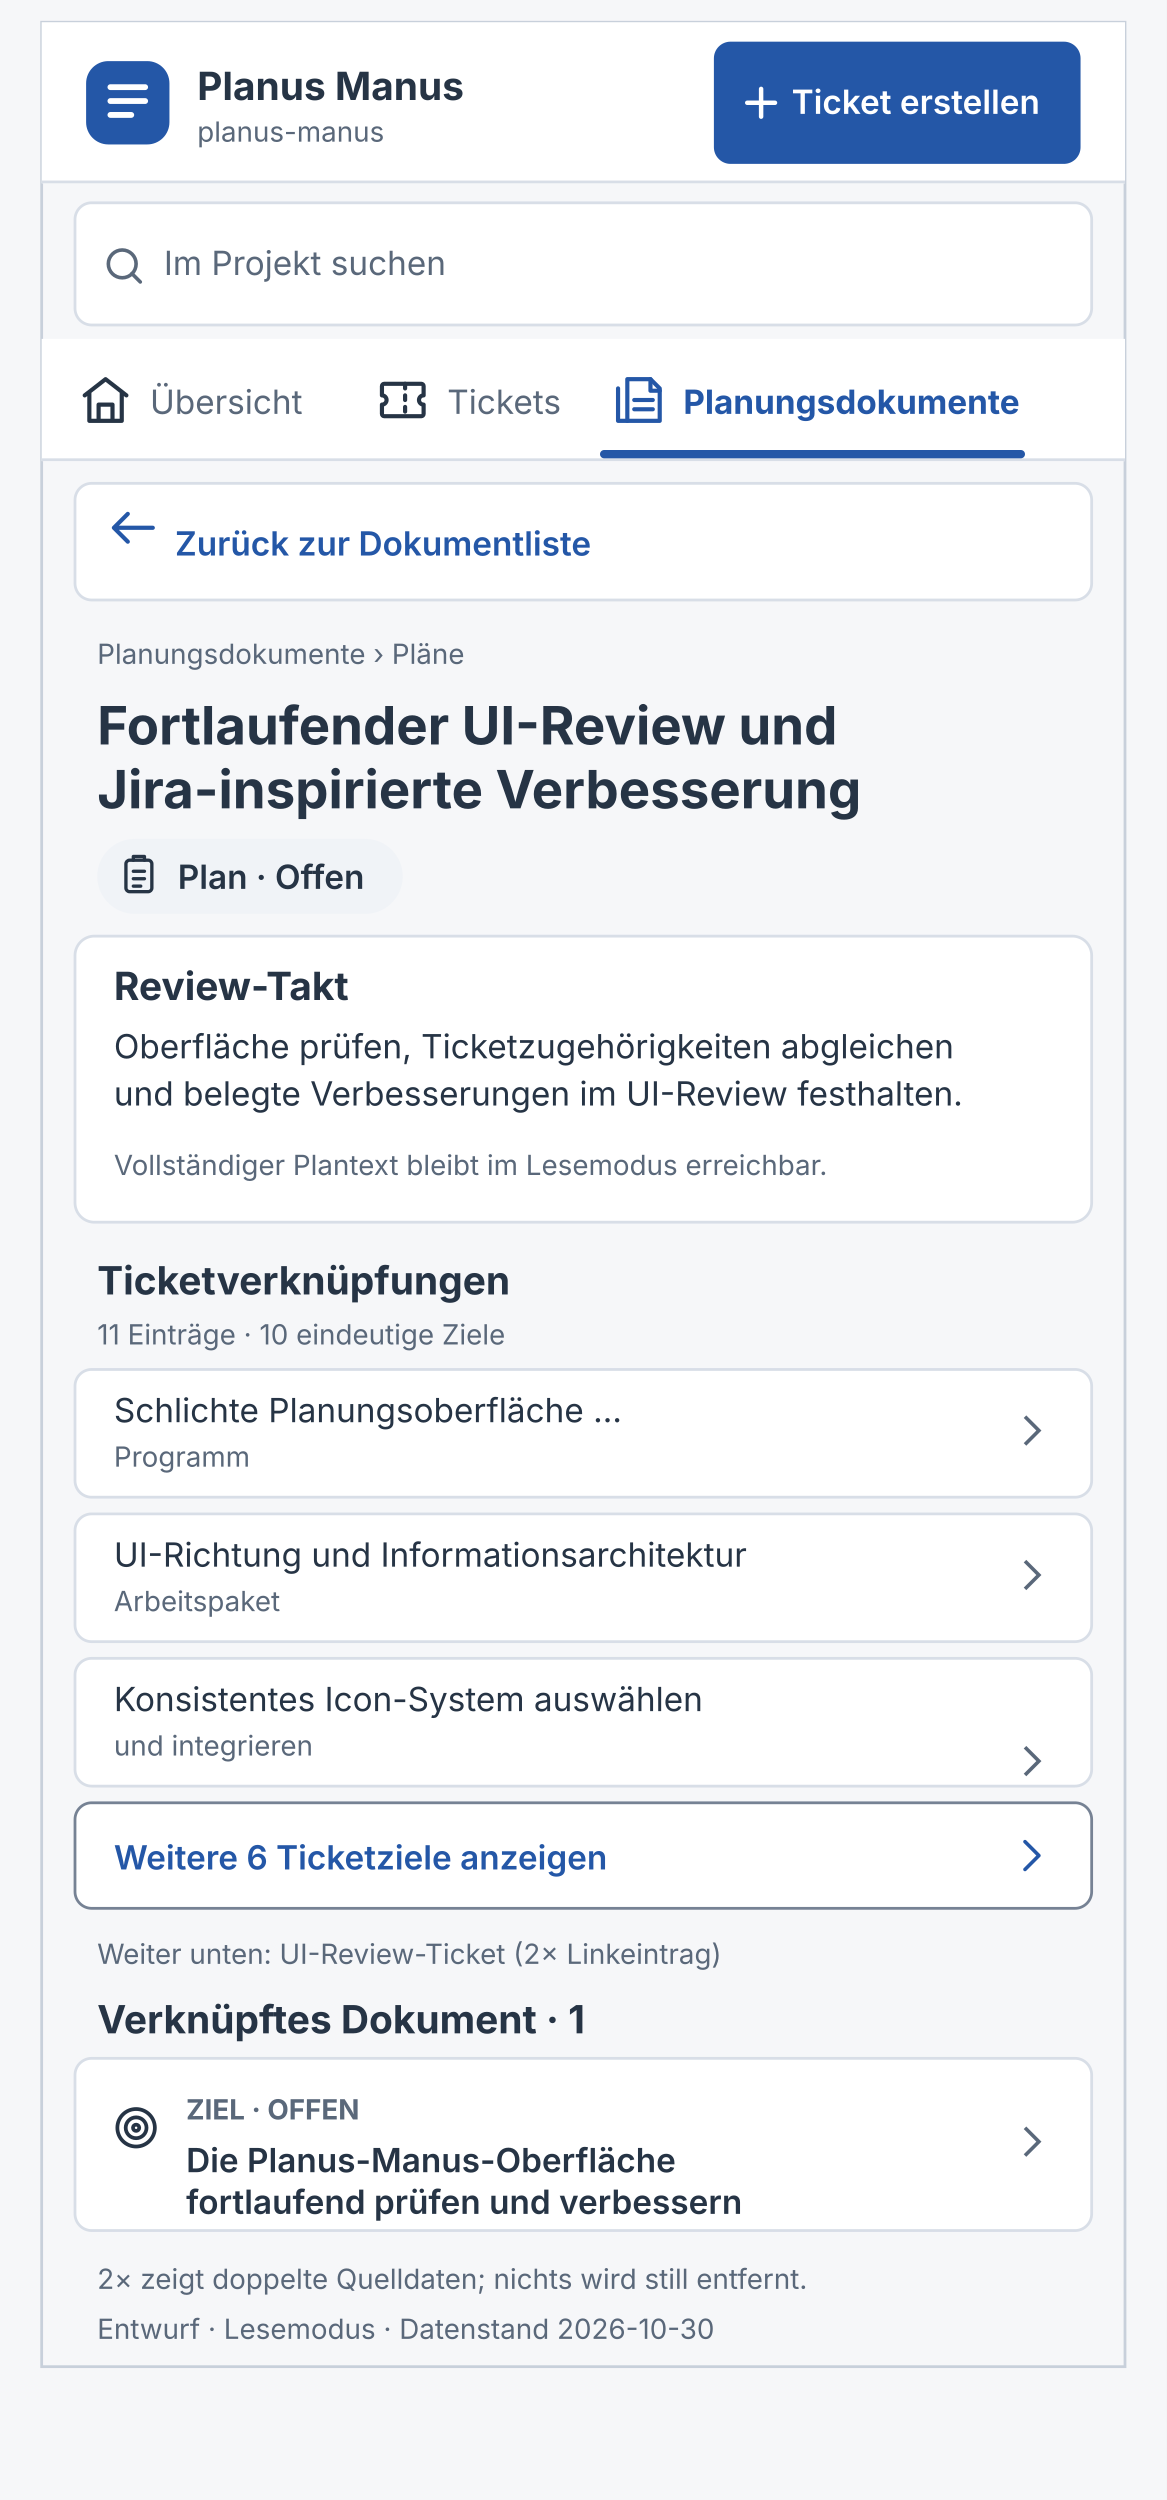
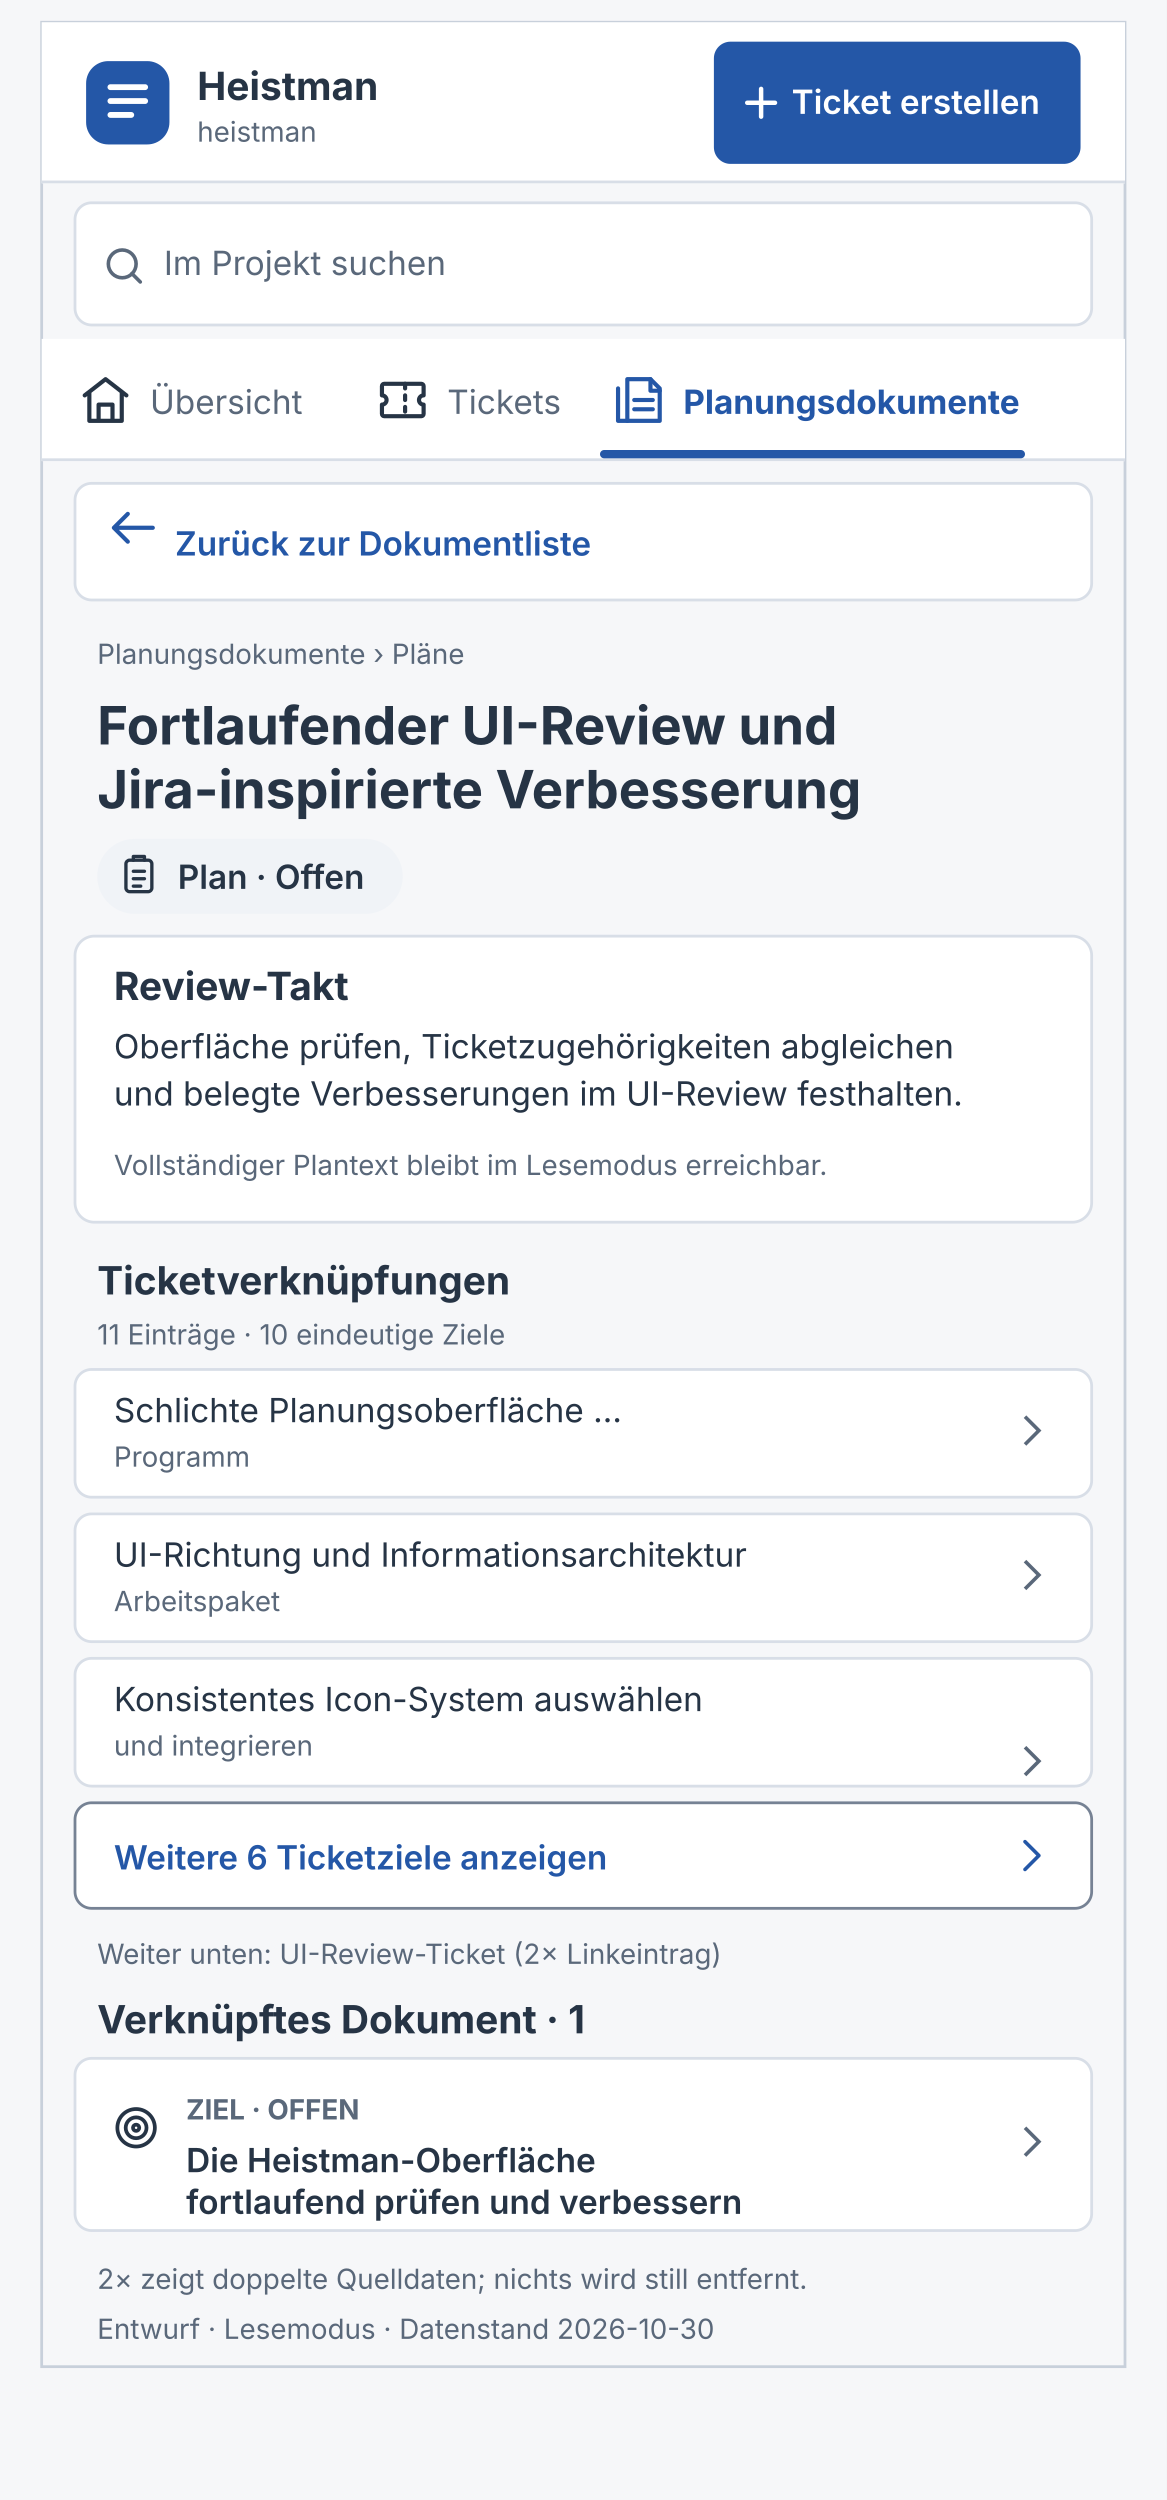
<svg xmlns="http://www.w3.org/2000/svg" width="420" height="900" viewBox="0 0 420 900" role="img" aria-labelledby="title desc">
  <defs>
    <style>
      text { font-family: system-ui, -apple-system, "Segoe UI", sans-serif; fill: #263445; }
      .muted { fill: #5A687A; }
      .tiny { font-size: 10px; }
      .small { font-size: 12px; }
      .body { font-size: 12px; }
      .title { font-size: 19px; font-weight: 650; }
      .section { font-size: 14px; font-weight: 650; }
      .icon { fill: none; stroke: #263445; stroke-width: 1.8; stroke-linecap: round; stroke-linejoin: round; }
      .icon-active { stroke: #2457A7; }
      .blue { fill: #2457A7; }
      .inverse { fill: #FFFFFF; }
    </style>
    <symbol id="clipboard" viewBox="0 0 24 24">
      <rect x="5" y="4" width="14" height="17" rx="2" />
      <path d="M9 4V2h6v2M9 10h6m-6 4h6m-6 4h4" />
    </symbol>
    <symbol id="target" viewBox="0 0 24 24">
      <circle cx="12" cy="12" r="9" />
      <circle cx="12" cy="12" r="5" />
      <circle cx="12" cy="12" r="1.5" />
    </symbol>
    <symbol id="nav-house" viewBox="0 0 24 24">
      <path d="m3 10 9-7 9 7M5 9v12h14V9M9 21v-7h6v7" />
    </symbol>
    <symbol id="nav-ticket" viewBox="0 0 24 24">
      <path d="M4 5h16a1 1 0 0 1 1 1v4a2 2 0 0 0 0 4v4a1 1 0 0 1-1 1H4a1 1 0 0 1-1-1v-4a2 2 0 0 0 0-4V6a1 1 0 0 1 1-1Z" />
      <path d="M13 5v2m0 3v2m0 3v2" />
    </symbol>
    <symbol id="nav-documents" viewBox="0 0 24 24">
      <path d="M7 3h10l4 4v14H7z" />
      <path d="M17 3v5h4M3 7v14h4M10 12h8m-8 4h8" />
    </symbol>
  </defs>
  <rect width="420" height="900" fill="#F6F7F9" />
  <g transform="translate(15 8)">
    <rect width="390" height="844" fill="#F6F7F9" stroke="#C8D0DB" />
    <rect width="390" height="58" fill="#FFFFFF" />
    <path d="M0 57.5H390" stroke="#D8DEE7" />
    <rect x="16" y="14" width="30" height="30" rx="8" fill="#2457A7" />
    <path d="M24.75 23.375h12.5M24.75 28.375h12.5M24.75 33.375h7.5" stroke="#FFFFFF" stroke-width="2.1" stroke-linecap="round" />
-     <text x="56" y="28" font-size="14" font-weight="650">Planus Manus</text>
-     <text x="56" y="43" class="tiny muted">planus-manus</text>
+     <text x="56" y="28" font-size="14" font-weight="650">Heistman</text>
+     <text x="56" y="43" class="tiny muted">heistman</text>
    <rect x="242" y="7" width="132" height="44" rx="6" fill="#2457A7" />
    <path d="M254 29h10m-5-5v10" stroke="#FFFFFF" stroke-width="1.6" stroke-linecap="round" />
    <text x="270" y="33" class="small inverse" font-weight="600">Ticket erstellen</text>
    <rect x="12" y="65" width="366" height="44" rx="6" fill="#FFFFFF" stroke="#D8DEE7" />
    <circle cx="29" cy="87" r="5" fill="none" stroke="#5A687A" stroke-width="1.3" />
    <path d="m32.5 90.5 3 3" stroke="#5A687A" stroke-width="1.3" stroke-linecap="round" />
    <text x="44" y="91" class="small muted">Im Projekt suchen</text>
    <rect y="114" width="390" height="44" fill="#FFFFFF" />
    <path d="M0 157.5H390" stroke="#D8DEE7" />
    <use href="#nav-house" x="13" y="126" width="20" height="20" class="icon" />
    <text x="39" y="141" class="small muted">Übersicht</text>
    <use href="#nav-ticket" x="120" y="126" width="20" height="20" class="icon" />
    <text x="146" y="141" class="small muted">Tickets</text>
    <use href="#nav-documents" x="205" y="126" width="20" height="20" class="icon icon-active" />
    <text x="231" y="141" class="small blue" font-weight="650">Planungsdokumente</text>
    <rect x="201" y="154" width="153" height="3" rx="1.5" fill="#2457A7" />
    <rect x="12" y="166" width="366" height="42" rx="6" fill="#FFFFFF" stroke="#D8DEE7" />
    <path d="m31 187-5-5 5-5m-5 5h14" fill="none" stroke="#2457A7" stroke-width="1.5" stroke-linecap="round" stroke-linejoin="round" />
    <text x="48" y="192" class="small blue" font-weight="600">Zurück zur Dokumentliste</text>
    <text x="20" y="231" class="tiny muted">Planungsdokumente  ›  Pläne</text>
    <text x="20" y="260" class="title">Fortlaufender UI-Review und</text>
    <text x="20" y="283" class="title">Jira-inspirierte Verbesserung</text>
    <rect x="20" y="294" width="110" height="27" rx="13.5" fill="#F0F3F7" />
    <use href="#clipboard" x="27" y="299" width="16" height="16" class="icon" />
    <text x="49" y="312" class="small" font-weight="600">Plan · Offen</text>
    <rect x="12" y="329" width="366" height="103" rx="7" fill="#FFFFFF" stroke="#D8DEE7" />
    <text x="26" y="352" class="section">Review-Takt</text>
    <text x="26" y="373" class="body">Oberfläche prüfen, Ticketzugehörigkeiten abgleichen</text>
    <text x="26" y="390" class="body">und belegte Verbesserungen im UI-Review festhalten.</text>
    <text x="26" y="415" class="tiny muted">Vollständiger Plantext bleibt im Lesemodus erreichbar.</text>
    <text x="20" y="458" class="section">Ticketverknüpfungen</text>
    <text x="20" y="476" class="tiny muted">11 Einträge · 10 eindeutige Ziele</text>
    <rect x="12" y="485" width="366" height="46" rx="6" fill="#FFFFFF" stroke="#D8DEE7" />
    <text x="26" y="504" class="small">Schlichte Planungsoberfläche …</text>
    <text x="26" y="520" class="tiny muted">Programm</text>
    <path d="m354 502 5 5-5 5" fill="none" stroke="#5A687A" stroke-width="1.3" />
    <rect x="12" y="537" width="366" height="46" rx="6" fill="#FFFFFF" stroke="#D8DEE7" />
    <text x="26" y="556" class="small">UI-Richtung und Informationsarchitektur</text>
    <text x="26" y="572" class="tiny muted">Arbeitspaket</text>
    <path d="m354 554 5 5-5 5" fill="none" stroke="#5A687A" stroke-width="1.3" />
    <rect x="12" y="589" width="366" height="46" rx="6" fill="#FFFFFF" stroke="#D8DEE7" />
    <text x="26" y="608" class="small">Konsistentes Icon-System auswählen</text>
    <text x="26" y="624" class="tiny muted">und integrieren</text>
    <path d="m354 621 5 5-5 5" fill="none" stroke="#5A687A" stroke-width="1.3" />
    <rect x="12" y="641" width="366" height="38" rx="6" fill="#FFFFFF" stroke="#768294" />
    <text x="26" y="665" class="small blue" font-weight="600">Weitere 6 Ticketziele anzeigen</text>
    <path d="m354 655 5 5-5 5" fill="none" stroke="#2457A7" stroke-width="1.3" stroke-linecap="round" stroke-linejoin="round" />
    <text x="20" y="699" class="tiny muted">Weiter unten: UI-Review-Ticket (2× Linkeintrag)</text>
    <text x="20" y="724" class="section">Verknüpftes Dokument · 1</text>
    <rect x="12" y="733" width="366" height="62" rx="6" fill="#FFFFFF" stroke="#D8DEE7" />
    <use href="#target" x="25" y="749" width="18" height="18" class="icon" />
    <text x="52" y="755" class="tiny muted" font-weight="650">ZIEL · OFFEN</text>
-     <text x="52" y="774" class="small" font-weight="600">Die Planus-Manus-Oberfläche</text>
+     <text x="52" y="774" class="small" font-weight="600">Die Heistman-Oberfläche</text>
    <text x="52" y="789" class="small" font-weight="600">fortlaufend prüfen und verbessern</text>
    <path d="m354 758 5 5-5 5" fill="none" stroke="#5A687A" stroke-width="1.3" />
    <text x="20" y="816" class="tiny muted">2× zeigt doppelte Quelldaten; nichts wird still entfernt.</text>
    <text x="20" y="834" class="tiny muted">Entwurf · Lesemodus · Datenstand 2026-10-30</text>
  </g>
</svg>
